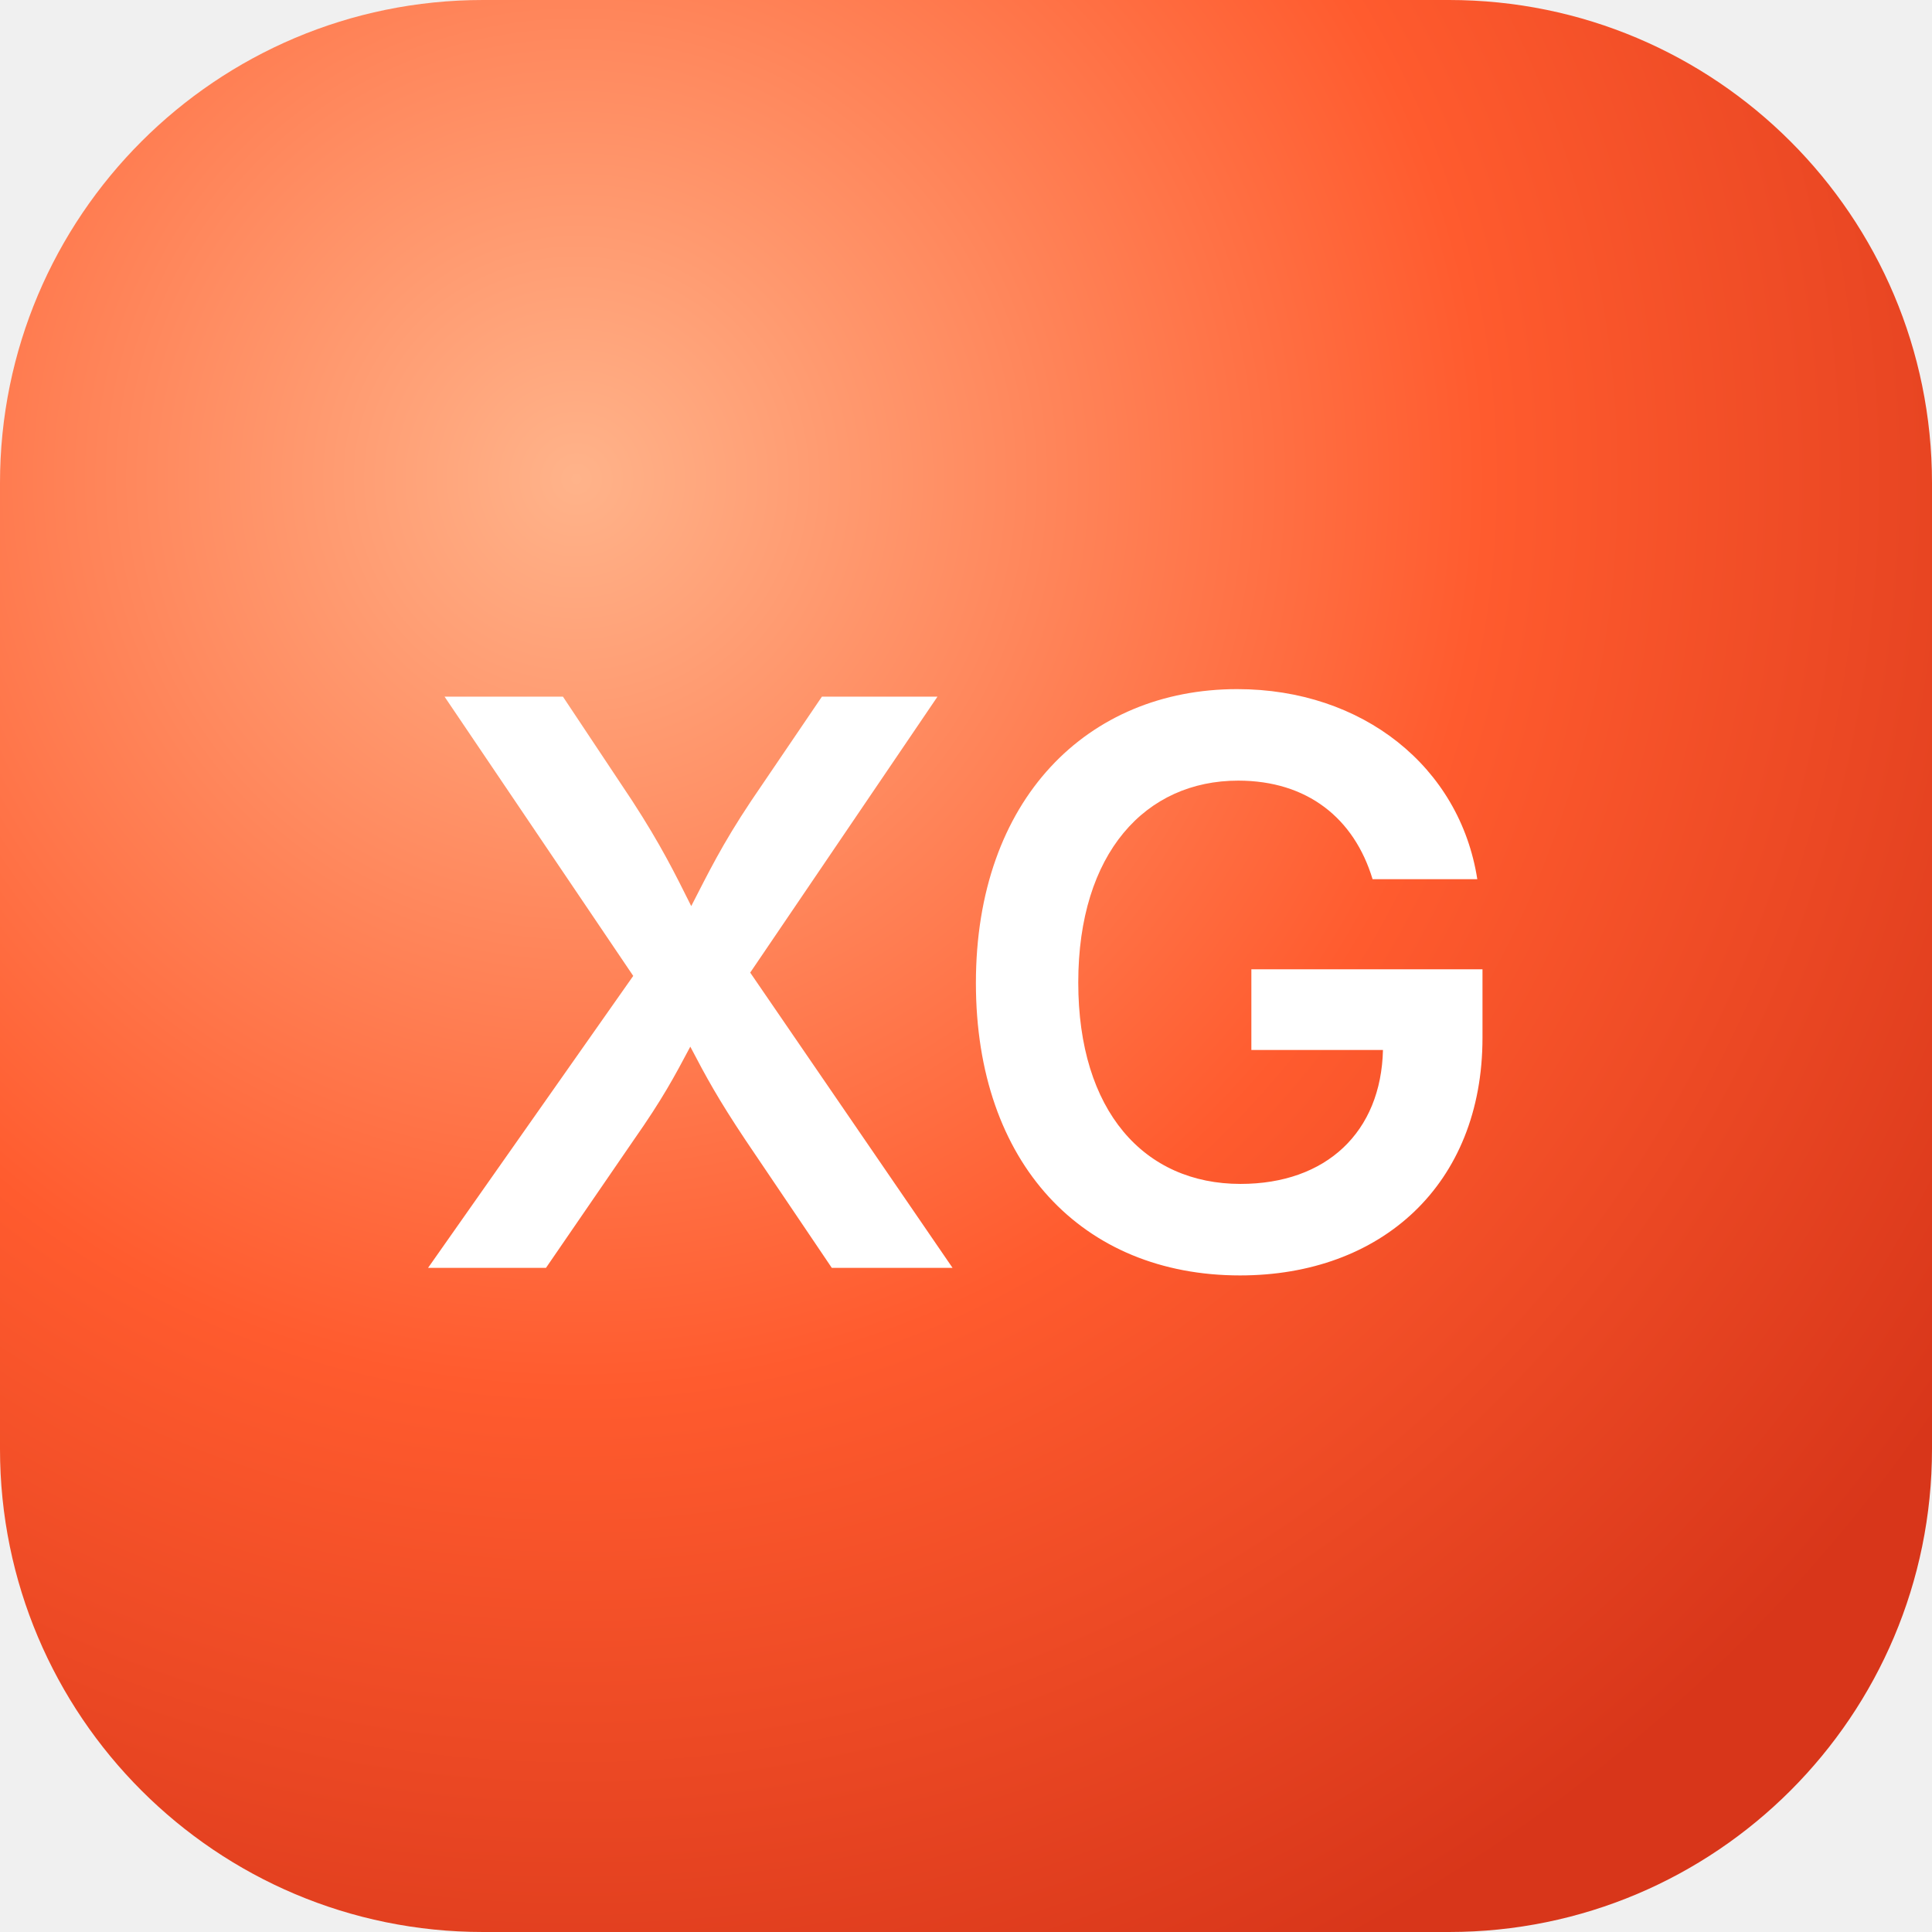
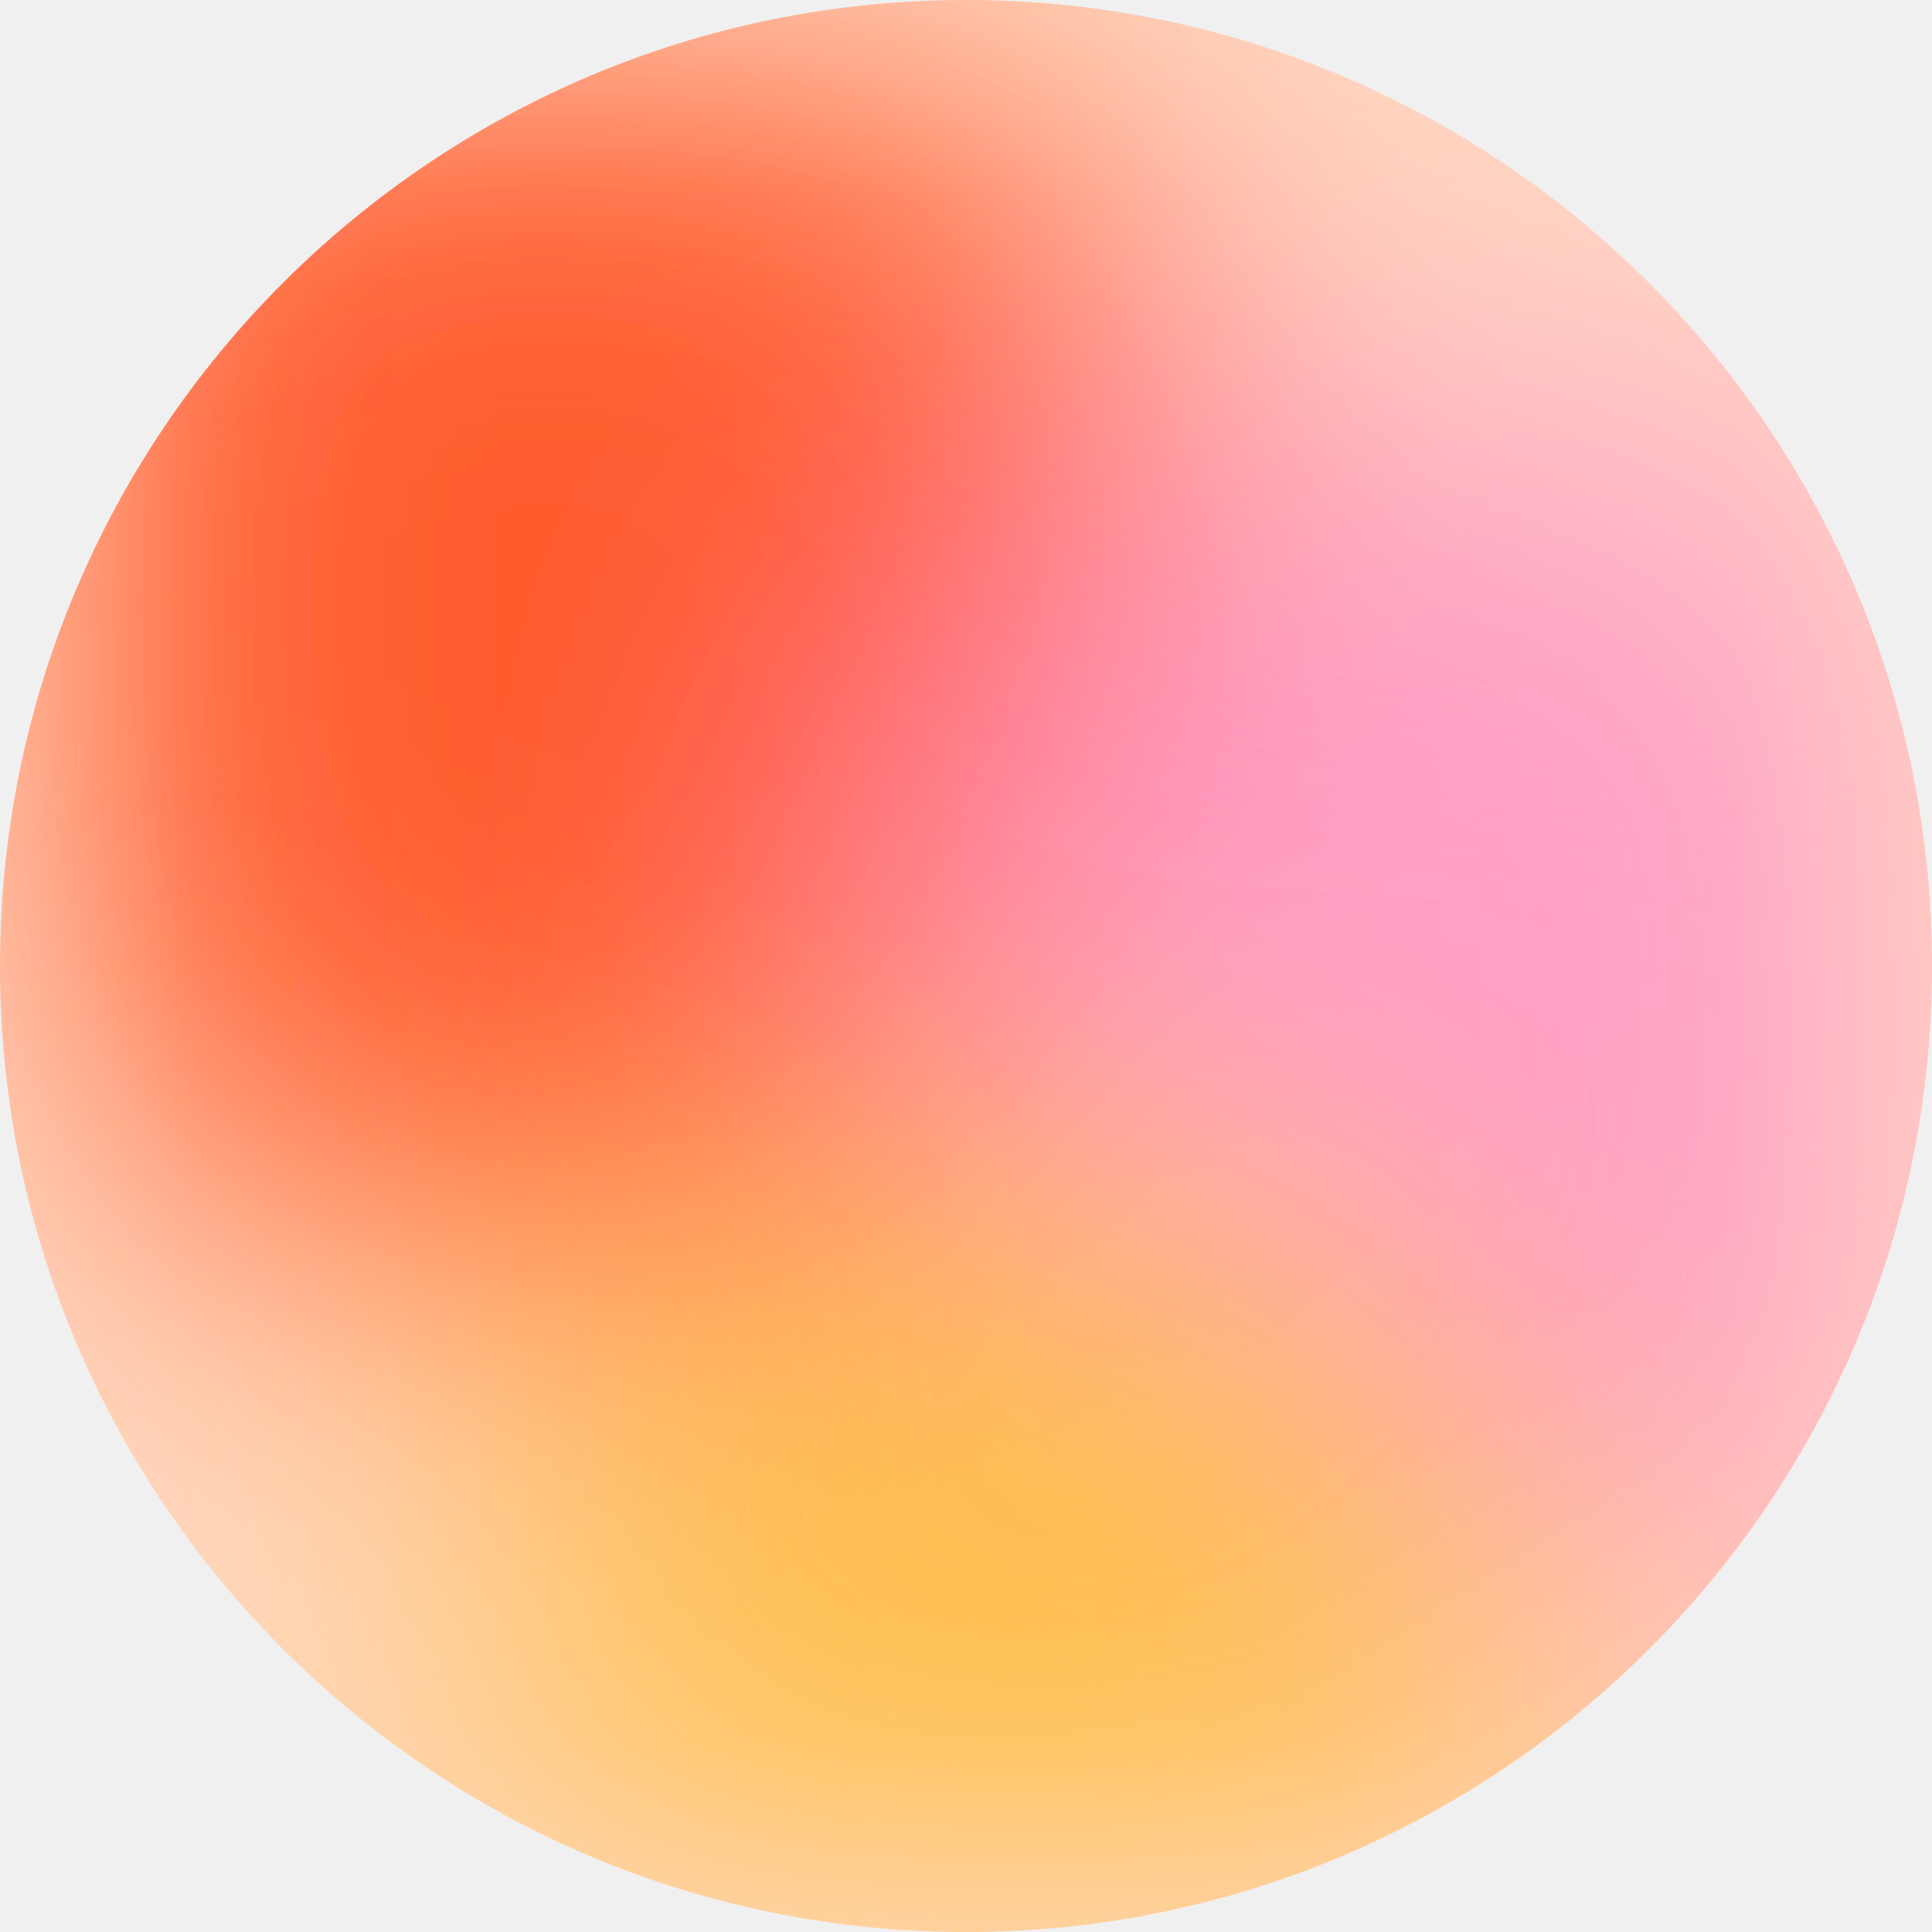
<svg xmlns="http://www.w3.org/2000/svg" viewBox="0 0 64 64">
  <defs>
-     <radialGradient id="g" cx="30%" cy="25%" r="85%">
-       <stop offset="0" stop-color="#ffb38a" />
-       <stop offset=".55" stop-color="#ff5b2e" />
-       <stop offset="1" stop-color="#d8361a" />
-     </radialGradient>
+     <filter id="b" x="-50%" y="-50%" width="200%" height="200%">
+       <feGaussianBlur stdDeviation="7" />
+     </filter>
+     <clipPath id="c">
+       <circle cx="32" cy="32" r="32" />
+     </clipPath>
  </defs>
-   <rect width="64" height="64" rx="16" fill="url(#g)" />
-   <text x="32" y="42" font-family="Inter, Helvetica, Arial, sans-serif" font-weight="600" font-size="26" text-anchor="middle" fill="#fff">XG</text>
+   <g clip-path="url(#c)">
+     <rect width="64" height="64" fill="#ffd9c2" />
+     <g filter="url(#b)">
+       <circle cx="18" cy="20" r="22" fill="#ff5b2e" />
+       <circle cx="50" cy="34" r="20" fill="#ff9ec7" />
+       <circle cx="34" cy="56" r="18" fill="#ffc04d" />
+     </g>
+   </g>
</svg>
